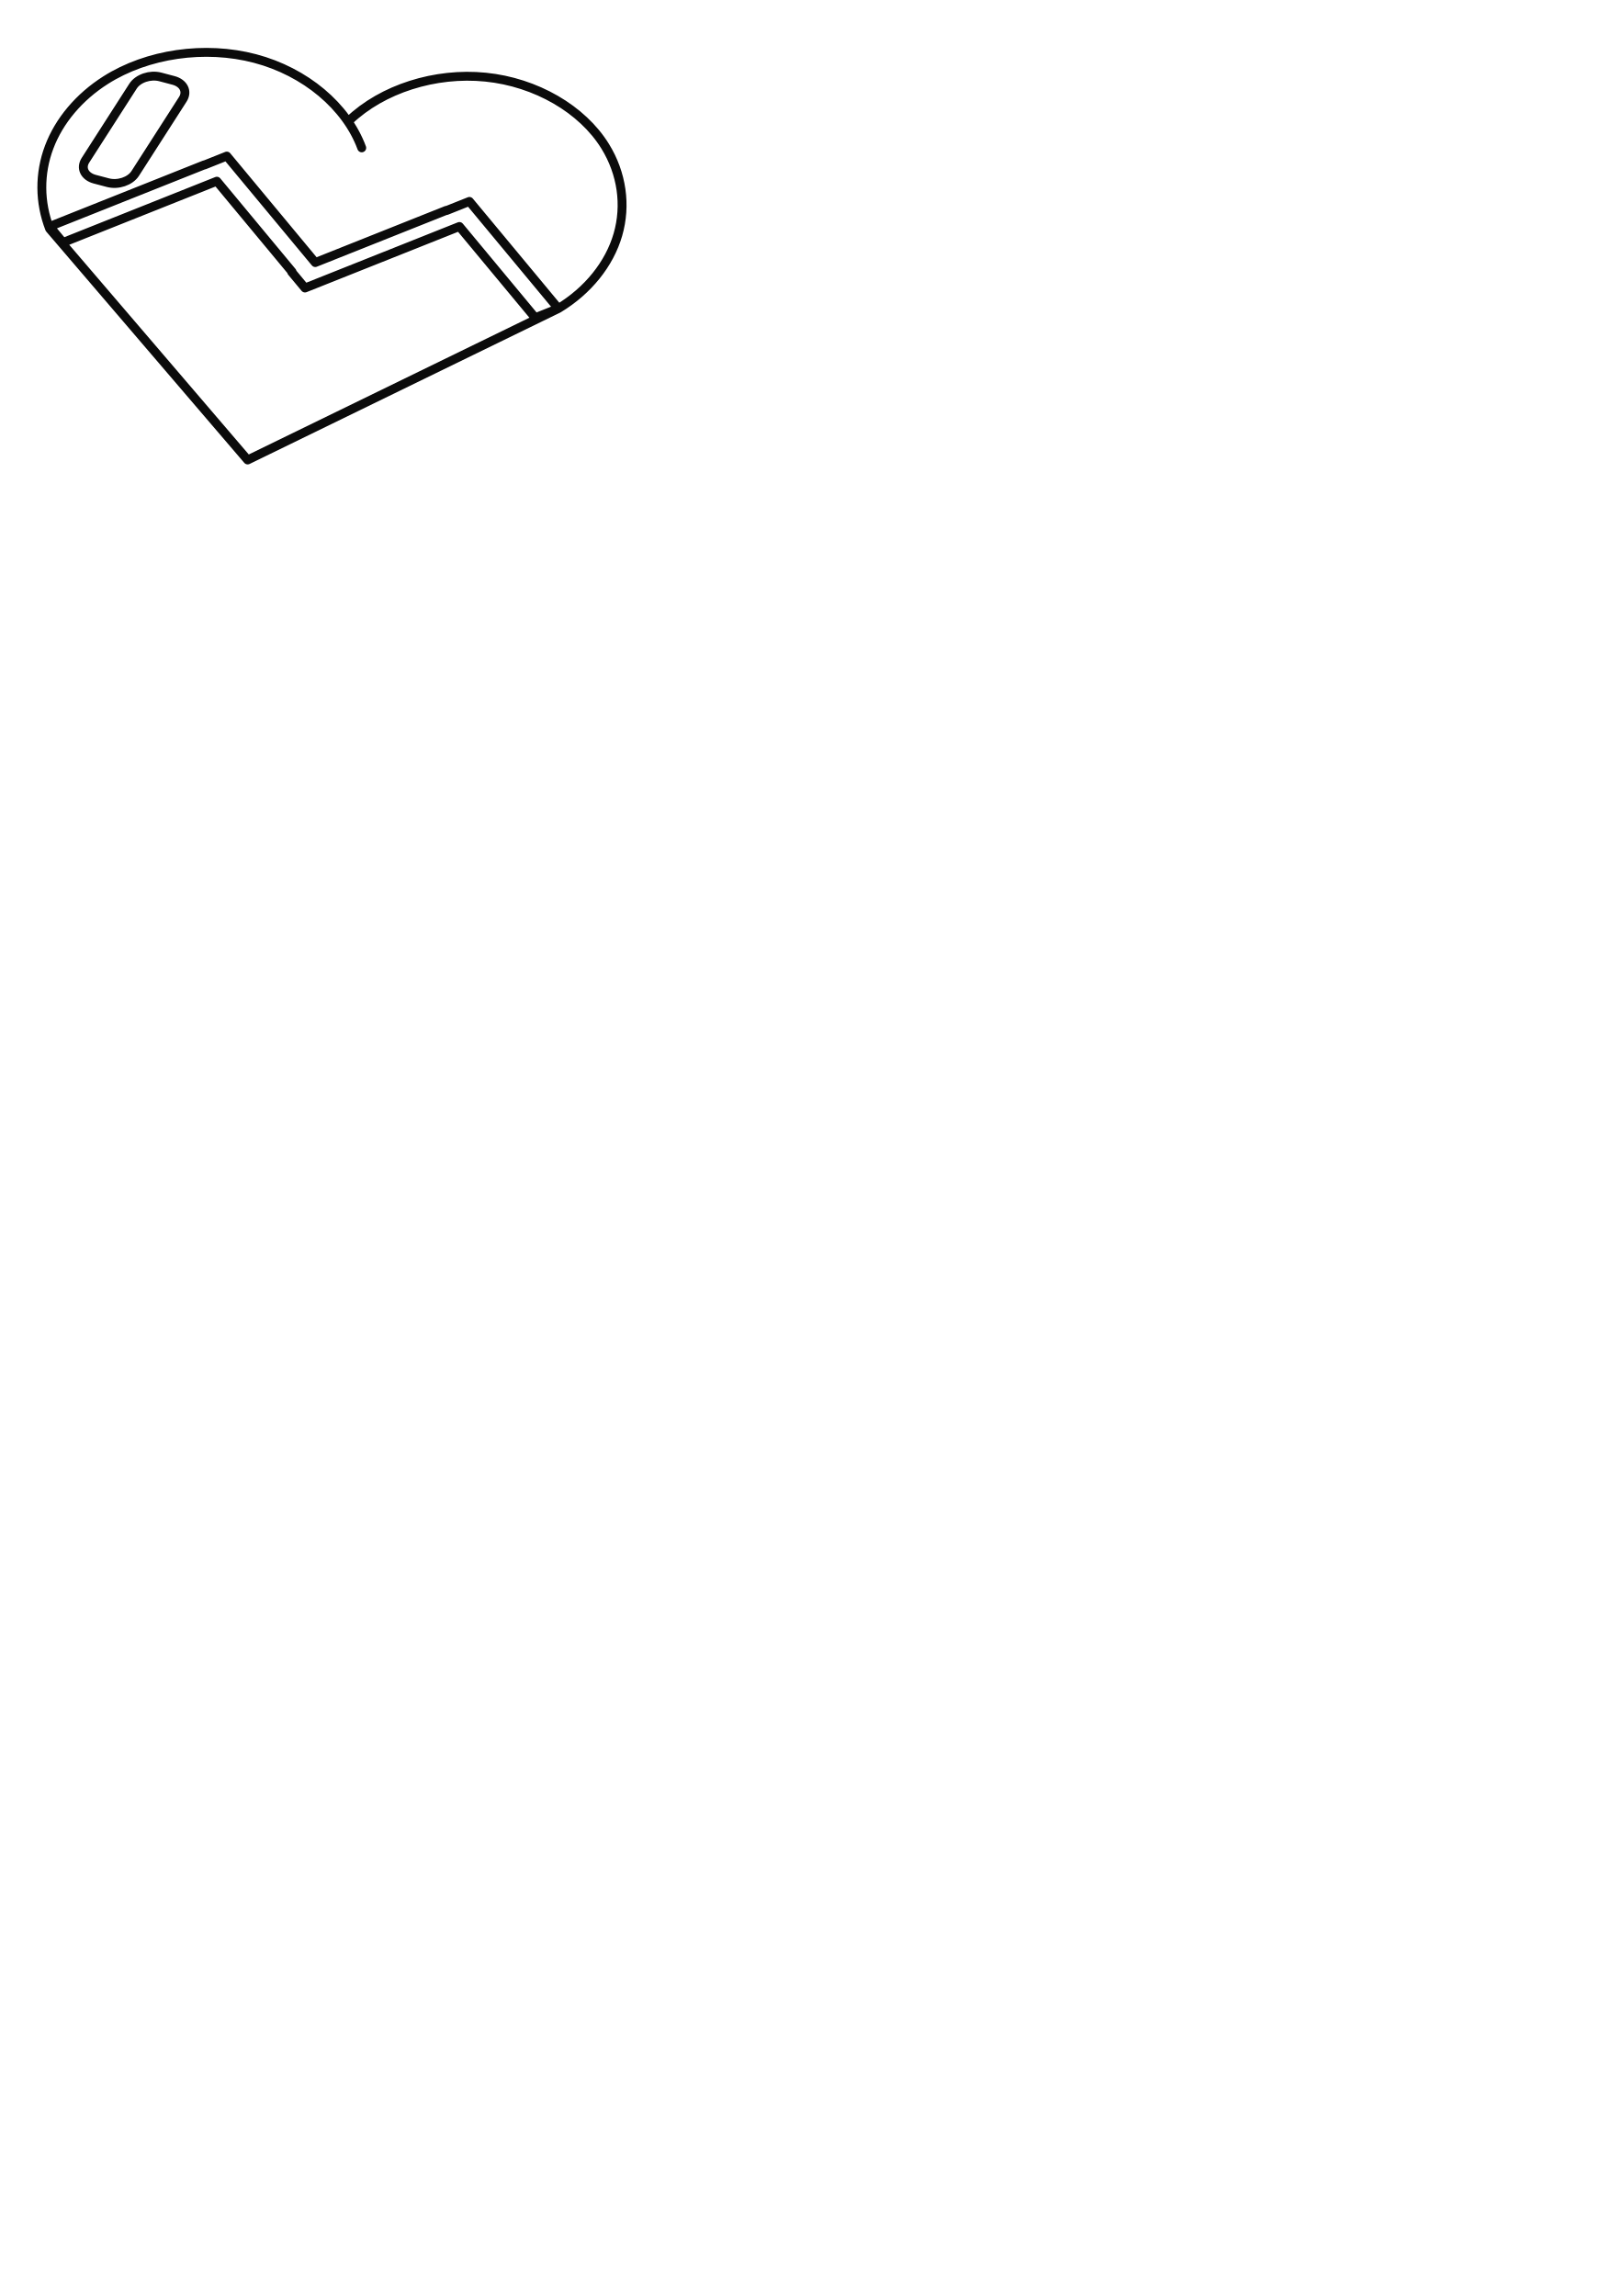
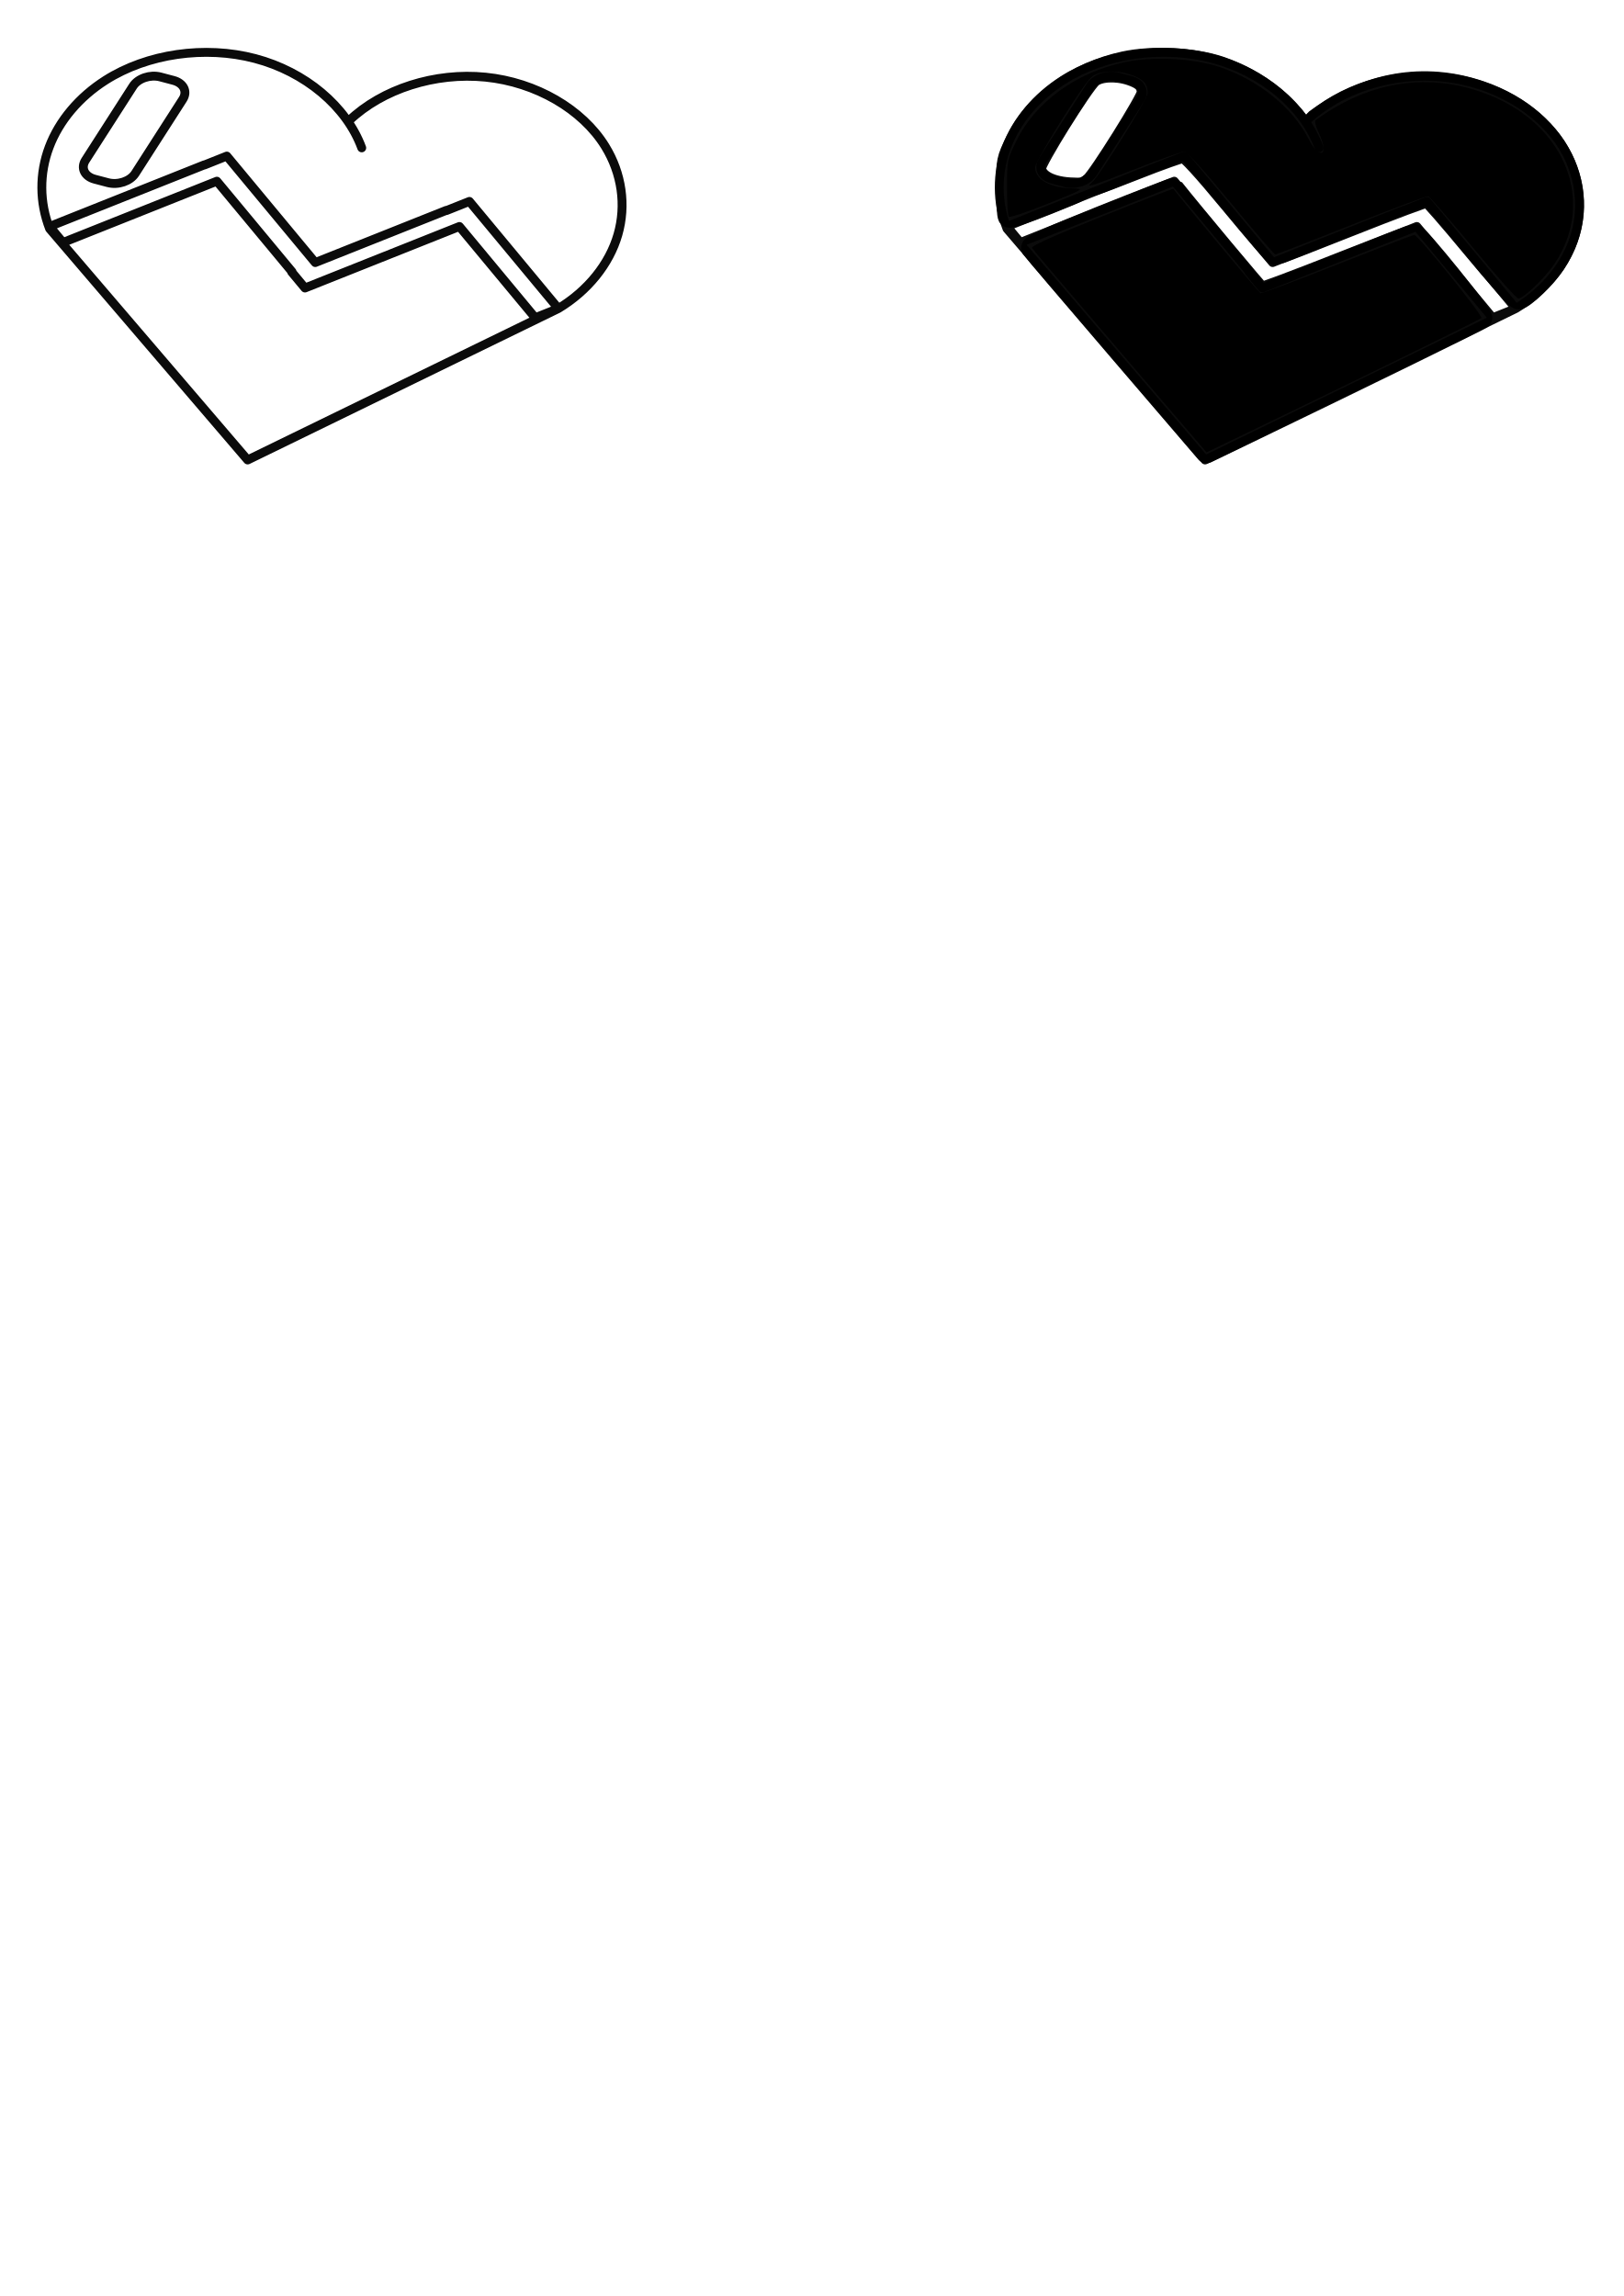
<svg xmlns="http://www.w3.org/2000/svg" width="210mm" height="297mm" viewBox="0 0 210 297" version="1.1" id="svg5">
  <defs id="defs2">
    </defs>
  <g id="layer1">
    <path id="rect1546" style="fill:none;stroke:#000000;stroke-width:1.149;stroke-linecap:round;stroke-linejoin:round;stroke-miterlimit:4;stroke-dasharray:none;stroke-opacity:0.955;paint-order:stroke markers fill" d="m 20.743,9.953 1.694,0.448 c 1.314,0.348 1.851,1.439 1.204,2.446 l -6.153,9.589 c -0.647,1.008 -2.225,1.539 -3.538,1.191 L 12.256,23.18 C 10.942,22.832 10.405,21.741 11.051,20.733 l 6.153,-9.589 C 17.851,10.137 19.429,9.606 20.743,9.953 Z m 8.591,10.235 -2.899,1.155 -0.014,-0.017 -20.002,7.97 1.723,2.075 19.906,-7.932 9.73,11.718 -0.057,0.023 1.723,2.075 19.973,-7.958 9.804,11.807 2.995,-1.194 -11.505,-13.856 -2.966,1.182 -0.022,-0.026 -16.95,6.754 z m 42.882,19.723 c 3.819,-2.305 6.6,-5.758 7.7,-9.56 1.1,-3.802 0.51,-7.922 -1.634,-11.407 C 75.308,14.109 69.307,10.635 62.795,9.979 56.283,9.322 49.449,11.501 45.156,15.603 M 72.215,39.911 32.029,59.499 M 6.418,29.585 C 5.095,26.183 5.074,22.443 6.36,19.031 7.645,15.619 10.23,12.55 13.656,10.371 19.049,6.94 26.512,5.86 32.993,7.573 39.475,9.286 44.797,13.745 46.784,19.127 M 6.418,29.585 32.029,59.499" />
+     <g id="g2047">
+       <path id="path1656" style="fill:none;stroke:#000000;stroke-width:1.149;stroke-linecap:round;stroke-linejoin:round;stroke-miterlimit:4;stroke-dasharray:none;stroke-opacity:0.955;paint-order:stroke markers fill" d="m 144.568,9.953 1.694,0.448 c 1.314,0.348 1.851,1.439 1.204,2.446 l -6.153,9.589 c -0.647,1.008 -2.225,1.539 -3.538,1.191 l -1.694,-0.448 c -1.314,-0.348 -1.851,-1.439 -1.204,-2.446 l 6.153,-9.589 c 0.647,-1.008 2.225,-1.539 3.538,-1.191 z m 8.591,10.235 -2.899,1.155 -0.014,-0.017 -20.003,7.97 1.723,2.075 19.906,-7.932 9.73,11.718 -0.057,0.023 1.723,2.075 19.973,-7.958 9.804,11.807 2.995,-1.194 -11.505,-13.856 -2.966,1.182 -0.022,-0.026 -16.95,6.754 z m 42.882,19.723 c 3.819,-2.305 6.6,-5.758 7.7,-9.56 1.1,-3.802 0.51,-7.922 -1.634,-11.407 -2.975,-4.835 -8.975,-8.309 -15.487,-8.965 -6.512,-0.657 -13.346,1.522 -17.639,5.624 m 27.059,24.308 -40.186,19.588 m -25.612,-29.915 c -1.323,-3.402 -1.343,-7.142 -0.058,-10.554 1.285,-3.412 3.871,-6.48 7.296,-8.66 5.393,-3.431 12.856,-4.511 19.338,-2.798 6.482,1.713 11.804,6.172 13.79,11.553 m -40.366,10.458 25.612,29.915" />
+       <path style="fill:#000000;stroke:#000000;stroke-width:10.688;stroke-linecap:round;stroke-linejoin:round;stroke-miterlimit:4;stroke-dasharray:none;stroke-opacity:0.955;paint-order:stroke markers fill" d="m 547.542,171.882 c -23.237,-27.1 -42.629,-49.891 -43.093,-50.647 -0.568,-0.927 10.504,-5.914 33.986,-15.308 19.156,-7.663 34.955,-13.773 35.109,-13.577 8.18,10.395 41.875,50.713 42.614,50.99 0.578,0.217 17.506,-6.108 37.617,-14.055 20.111,-7.947 37,-14.449 37.531,-14.449 1.812,0 33.849,39.692 32.82,40.662 -0.923,0.869 -59.718,29.675 -113.734,55.723 l -20.601,9.934 z" id="path1886" transform="scale(0.2645833)" />
+       <path style="fill:#000000;stroke:#000000;stroke-width:10.688;stroke-linecap:round;stroke-linejoin:round;stroke-miterlimit:4;stroke-dasharray:none;stroke-opacity:0.955;paint-order:stroke markers fill" d="m 720.055,121.115 c -11.29,-13.652 -21.159,-24.972 -21.932,-25.157 -0.773,-0.185 -17.707,6.14 -37.632,14.055 -19.925,7.915 -36.625,14.391 -37.111,14.391 -0.487,0 -10.223,-11.304 -21.636,-25.12 -13.659,-16.534 -21.525,-25.12 -23.015,-25.12 -1.245,0 -11.832,3.768 -23.527,8.373 -21.155,8.331 -25.224,9.62 -21.583,6.84 3.324,-2.538 27.398,-41.037 27.398,-43.814 0,-4.661 -2.209,-7.033 -8.496,-9.121 -7.24,-2.405 -15.625,-1.832 -19.089,1.302 -4.501,4.074 -27.44,40.945 -27.44,44.107 0,6.037 7.655,10.161 19.139,10.311 5.042,0.066 4.227,0.534 -12.851,7.391 -10.029,4.027 -18.641,6.914 -19.139,6.416 -0.498,-0.498 -0.905,-6.944 -0.905,-14.325 0,-13.183 0.082,-13.587 4.673,-22.927 9.233,-18.785 29,-33.167 52.612,-38.281 13.786,-2.986 33.913,-1.963 46.783,2.378 18.887,6.37 35.55,19.824 43.229,34.904 5.566,10.932 10.491,8.366 5.143,-2.681 -1.459,-3.014 -2.174,-5.831 -1.588,-6.259 25.241,-18.48 53.042,-23.3 80.511,-13.957 40.45,13.758 57.256,52.547 36.387,83.987 -4.551,6.857 -15.228,17.126 -17.806,17.126 -0.878,0 -10.834,-11.169 -22.123,-24.821 z" id="path1925" transform="scale(0.2645833)" />
+     </g>
  </g>
</svg>
